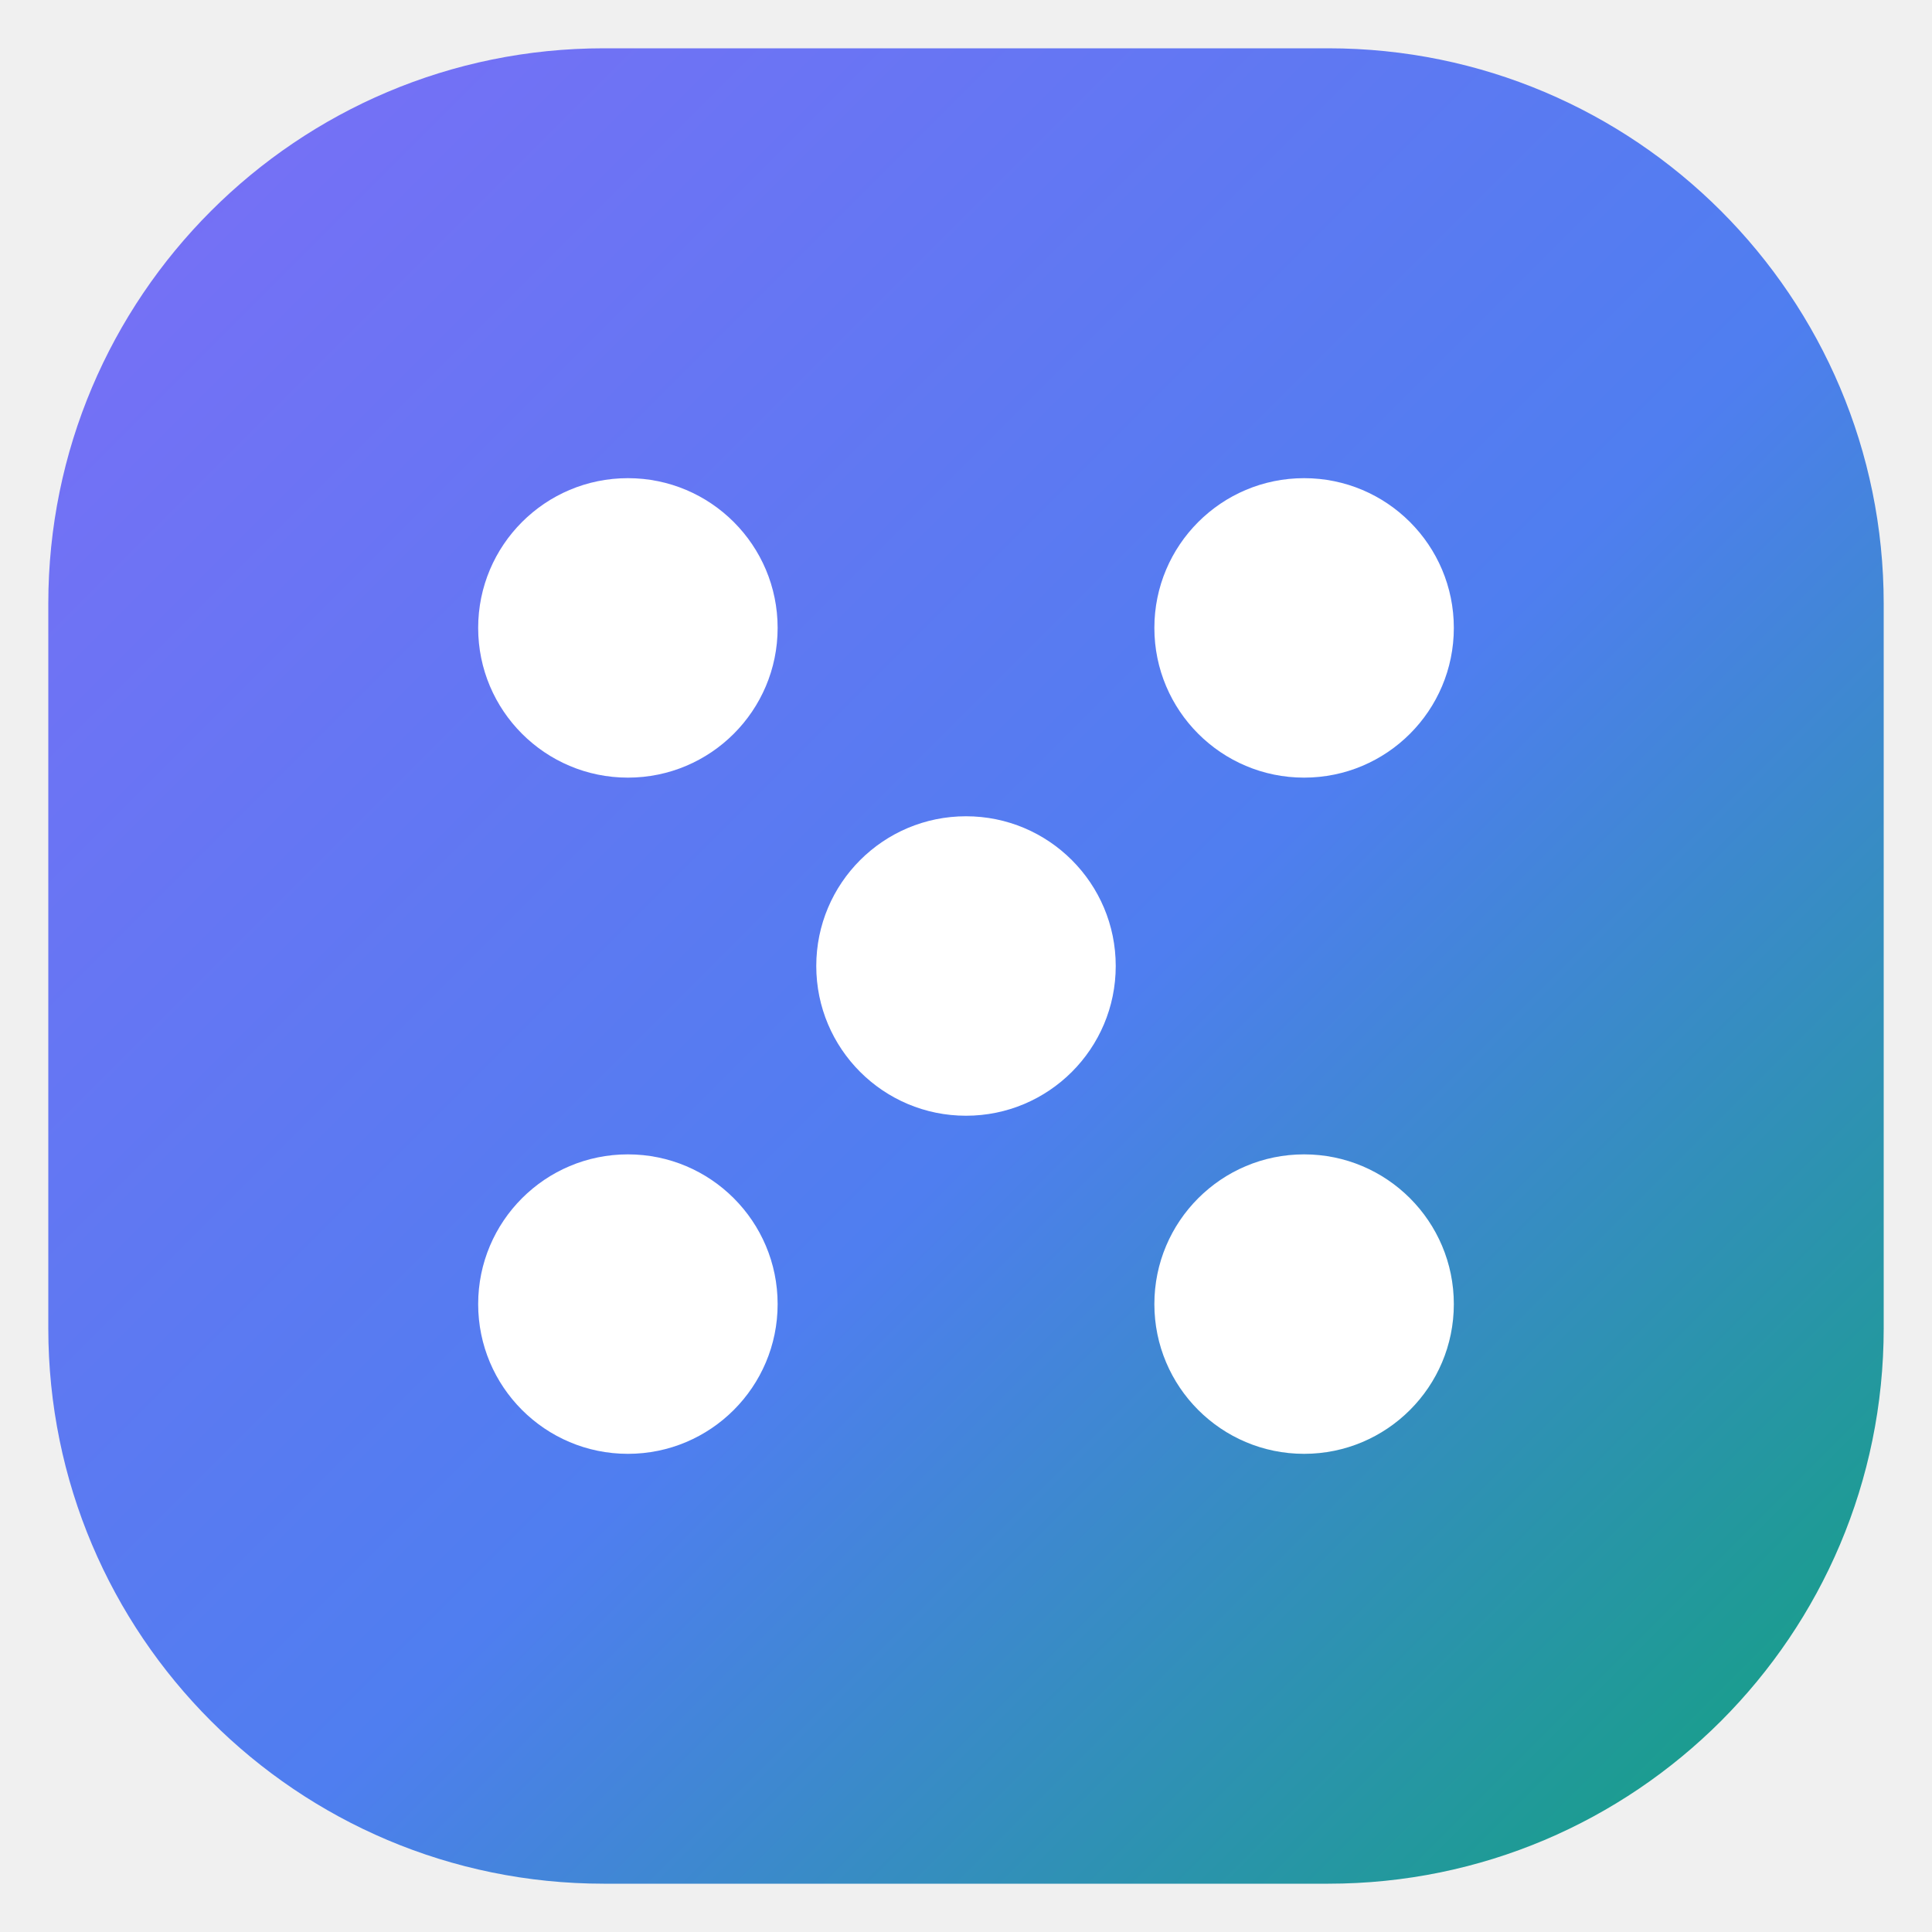
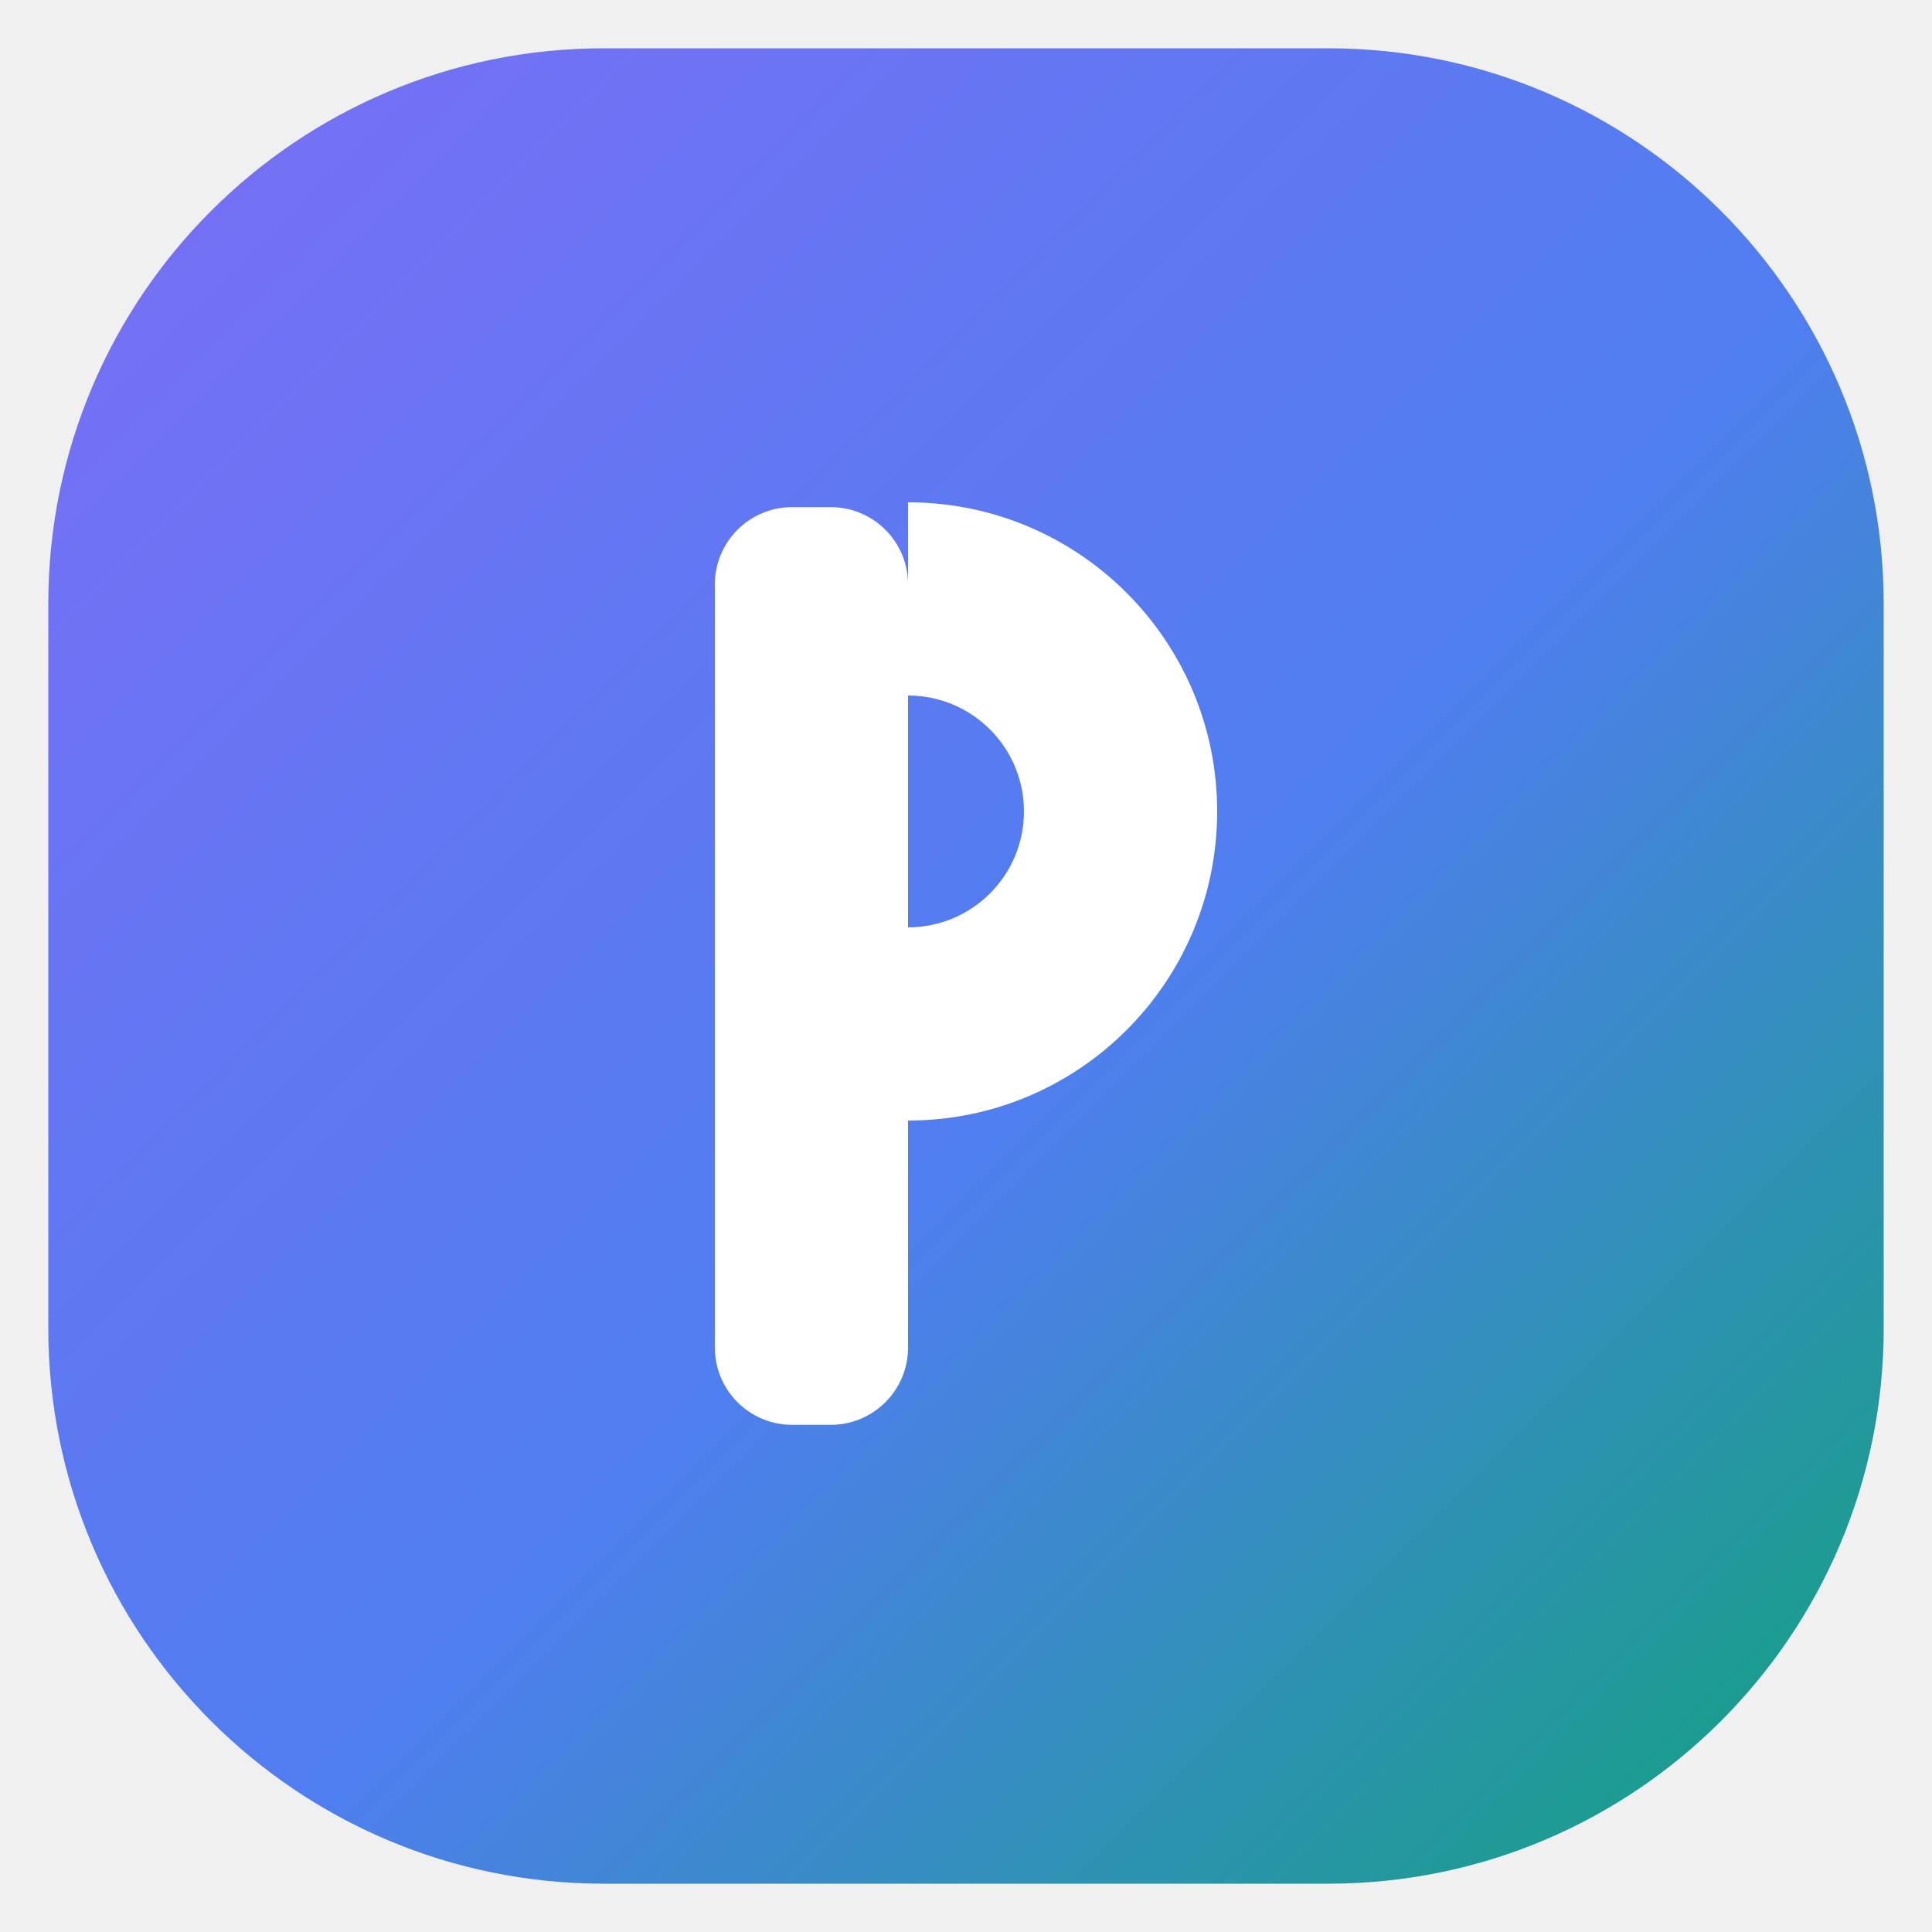
- <svg xmlns="http://www.w3.org/2000/svg" viewBox="0 0 40 40" width="40" height="40" role="img" aria-label="Quintle">
+ <svg xmlns="http://www.w3.org/2000/svg" viewBox="0 0 40 40" width="40" height="40" role="img" aria-label="Pentaword">
  <defs>
-     <linearGradient id="g" x1="0" y1="0" x2="1" y2="1">
+     <linearGradient id="pentawordMark" x1="0" y1="0" x2="1" y2="1">
      <stop offset="0%" stop-color="#7b6ef6" />
      <stop offset="55%" stop-color="#4f7ef0" />
      <stop offset="100%" stop-color="#10a37b" />
    </linearGradient>
  </defs>
-   <rect x="1" y="1" width="38" height="38" rx="11.5" fill="url(#g)" />
+   <rect x="1" y="1" width="38" height="38" rx="11.5" fill="url(#pentawordMark)" />
  <g fill="#fff">
-     <circle cx="13" cy="13" r="3.1" />
-     <circle cx="27" cy="13" r="3.1" />
-     <circle cx="20" cy="20" r="3.1" />
-     <circle cx="13" cy="27" r="3.1" />
-     <circle cx="27" cy="27" r="3.1" />
+     <rect x="14.8" y="10.5" width="4" height="19" rx="1.6" />
+     <path fill-rule="evenodd" d="M18.8 10.4A6.4 6.4 0 0 1 18.8 23.2ZM18.8 14.4A2.4 2.4 0 0 1 18.8 19.2Z" />
  </g>
</svg>
